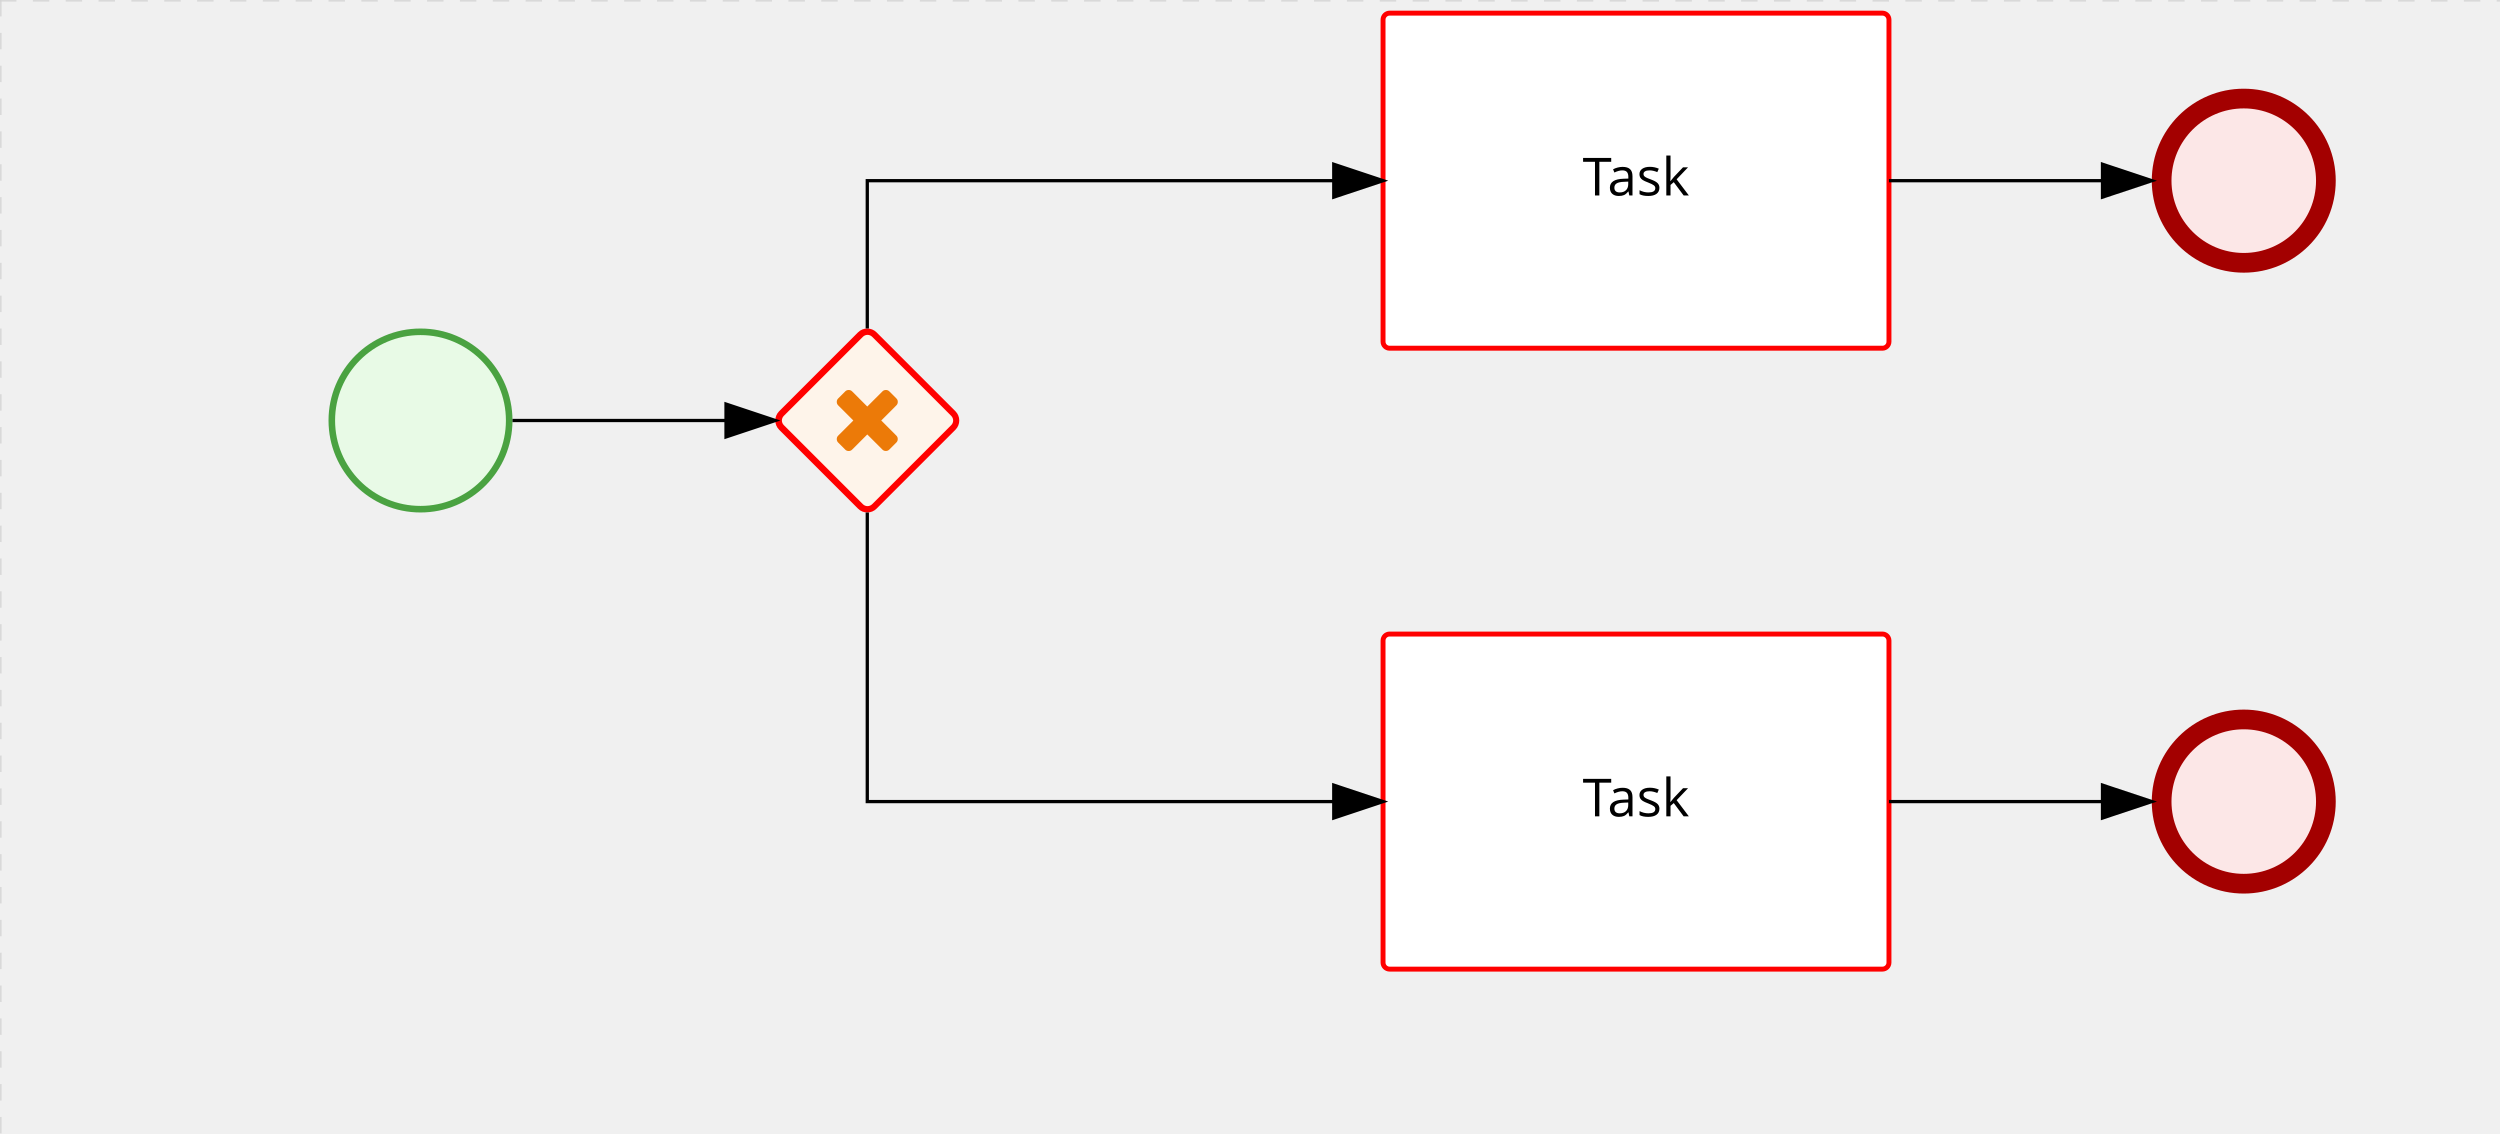
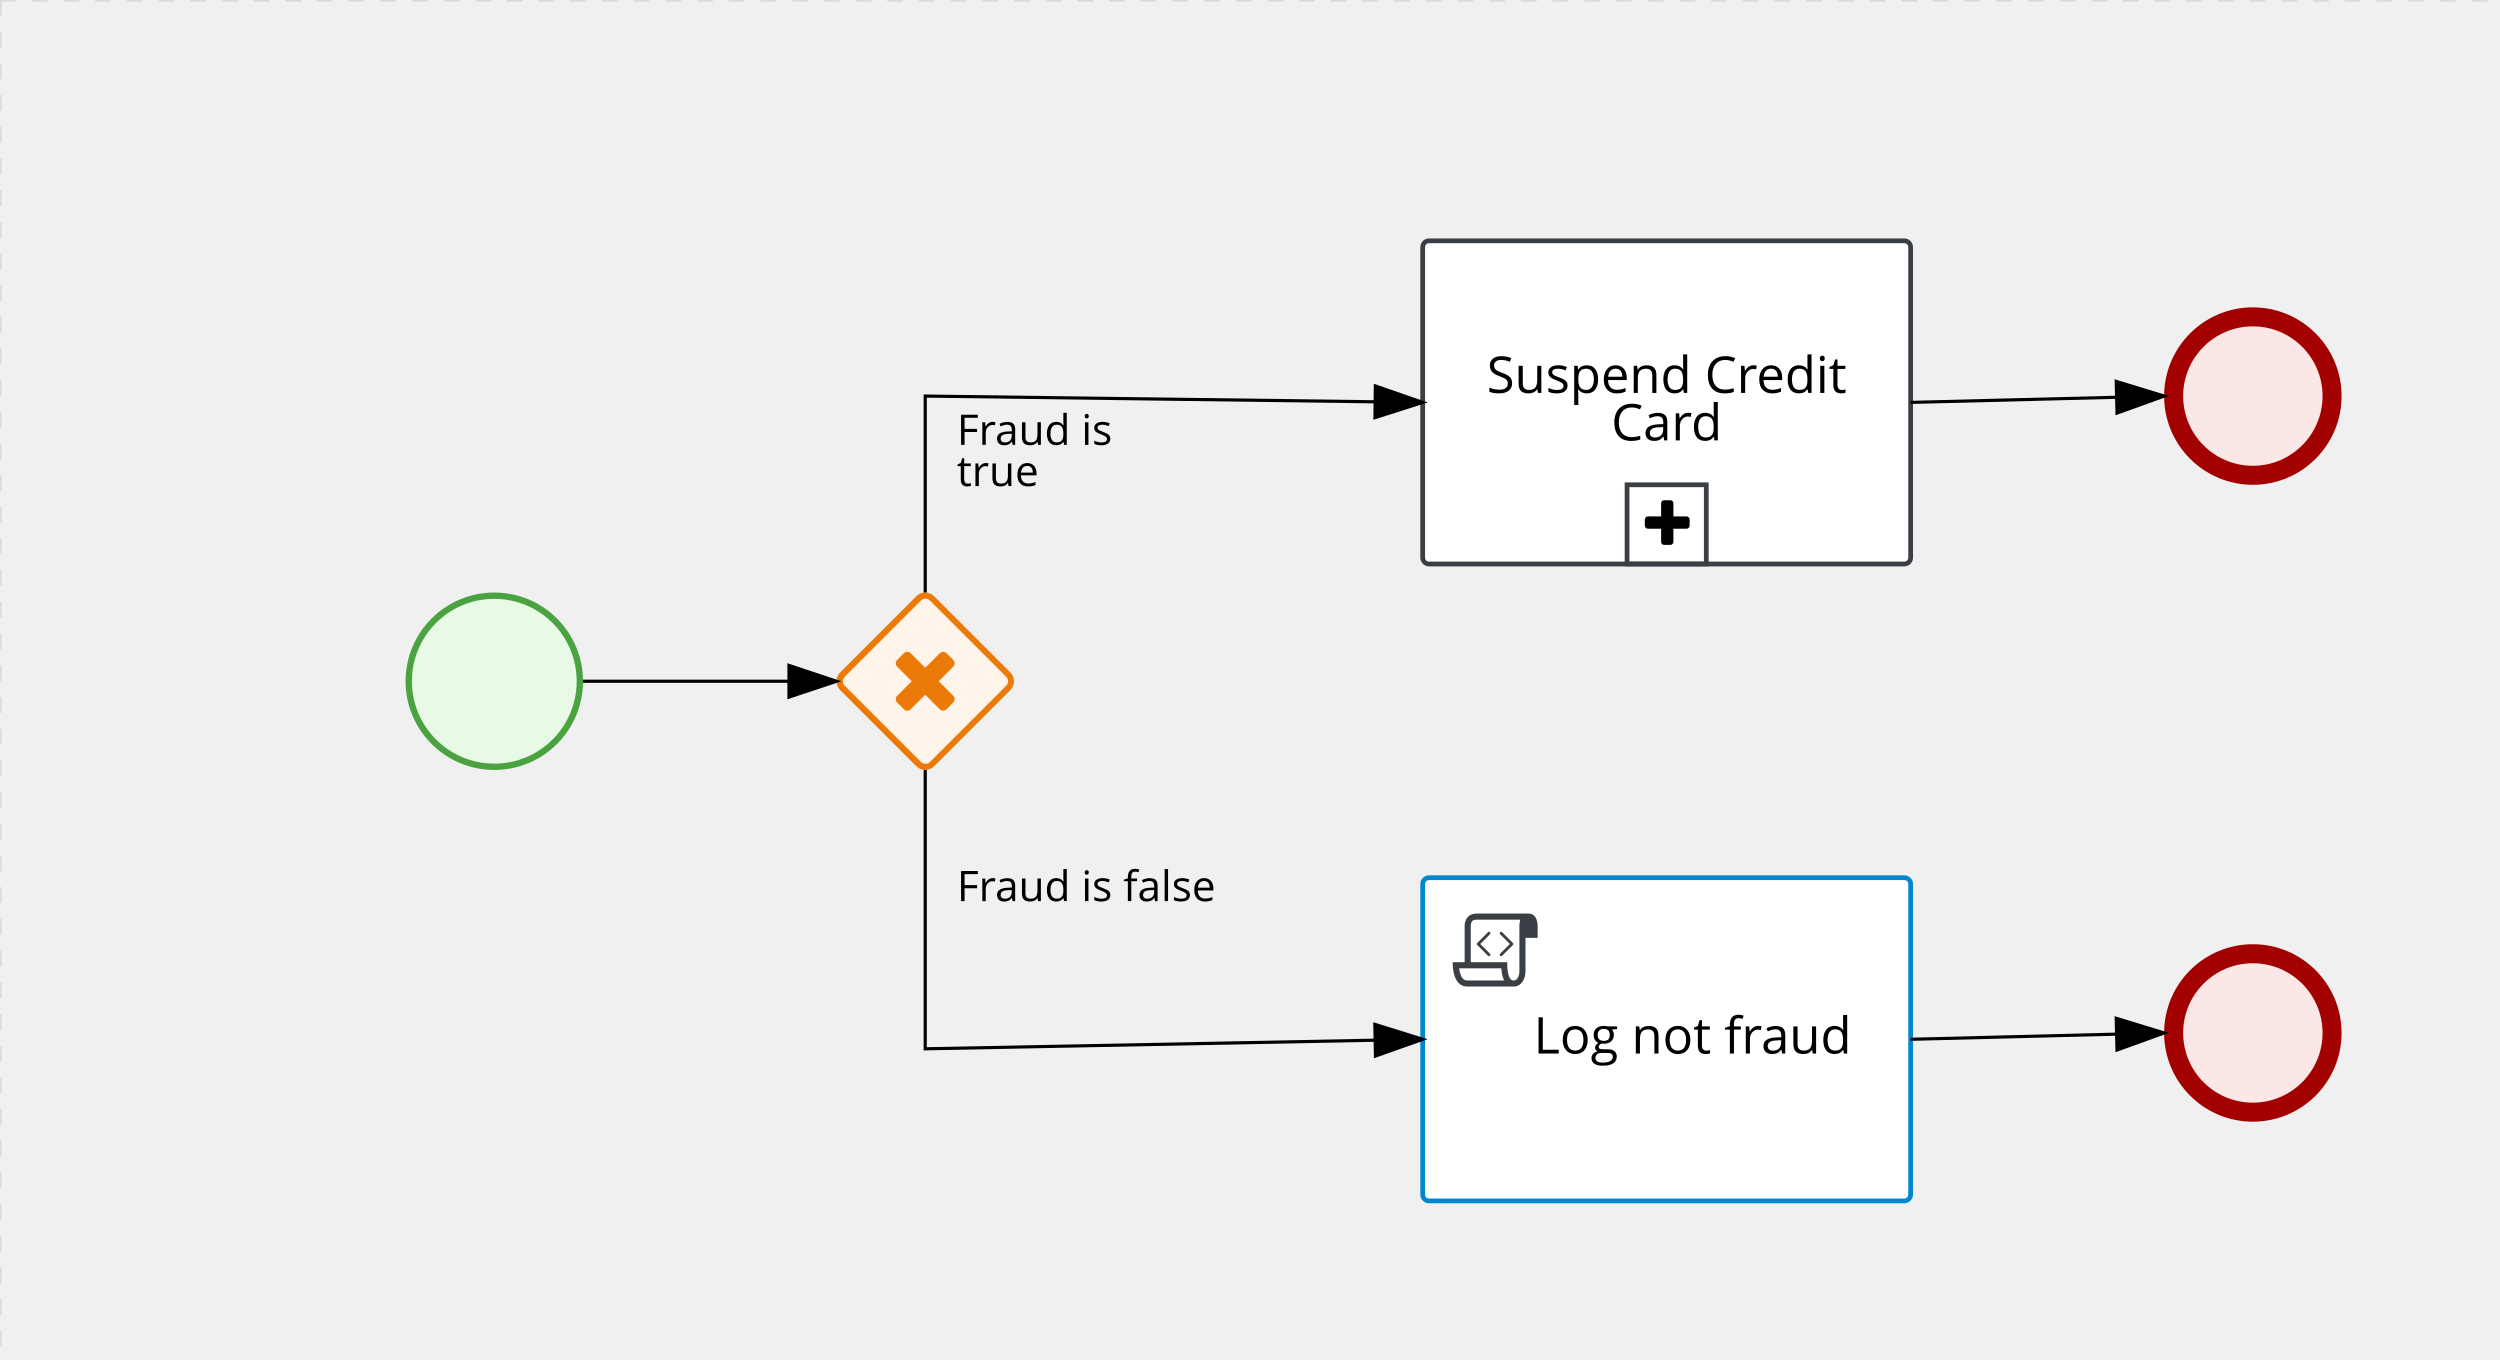
- <svg xmlns="http://www.w3.org/2000/svg" version="1.1" width="761" height="345" viewBox="0 0 761 345">
+ <svg xmlns="http://www.w3.org/2000/svg" version="1.1" width="789" height="429" viewBox="0 0 789 429">
  <defs />
  <g transform="matrix(1,0,0,1,0,0)">
    <g>
      <g>
        <g>
          <path fill="none" stroke="#d3d3d3" paint-order="fill stroke markers" d=" M 0 0 L 1200 0" stroke-miterlimit="10" stroke-opacity="0.8" stroke-dasharray="5" />
        </g>
        <g>
          <path fill="none" stroke="#d3d3d3" paint-order="fill stroke markers" d=" M 0 0 L 0 800" stroke-miterlimit="10" stroke-opacity="0.8" stroke-dasharray="5" />
        </g>
      </g>
-       <g id="_4F99DA12-1619-426D-8382-48015702937B" bpmn2nodeid="_4F99DA12-1619-426D-8382-48015702937B" transform="matrix(1,0,0,1,100,100)">
+       <g id="_4F99DA12-1619-426D-8382-48015702937B" bpmn2nodeid="_4F99DA12-1619-426D-8382-48015702937B" transform="matrix(1,0,0,1,128,187)">
        <g>
          <path fill="none" stroke="none" />
        </g>
        <g transform="matrix(0.125,0,0,0.125,0,0)">
          <g transform="matrix(1,0,0,1,0,0)">
            <path fill="#e8fae6" stroke="none" id="_4F99DA12-1619-426D-8382-48015702937B?shapeType=BACKGROUND" paint-order="stroke fill markers" d=" M 0 0 M 444 224 C 444 263.9 434.2 300.8 414.4 334.5 C 394.7 368.2 368 394.9 334.4 414.5 C 300.8 434.1 263.9 444 224 444 C 184.1 444 147.2 434.2 113.5 414.4 C 79.8 394.7 53.1 368 33.5 334.4 C 13.9 300.8 4 263.9 4 224 C 4 184.1 13.8 147.2 33.6 113.5 C 53.4 79.8 80.1 53.1 113.6 33.5 C 147.1 13.9 184.1 4 224 4 C 263.9 4 300.8 13.8 334.5 33.6 C 368.2 53.4 394.9 80.1 414.5 113.6 C 434.1 147.1 444 184.1 444 224 Z" />
          </g>
          <g>
            <g transform="matrix(1,0,0,1,0,0)">
              <g transform="matrix(1,0,0,1,0,0)">
                <path fill="rgb(74,162,65)" stroke="none" id="_4F99DA12-1619-426D-8382-48015702937B?shapeType=BORDER&amp;renderType=FILL" paint-order="stroke fill markers" d=" M 0 0 M 224 0 C 100.3 0 0 100.3 0 224 C 0 347.7 100.3 448 224 448 C 347.7 448 448 347.7 448 224 C 448 100.3 347.7 0 224 0 Z M 0 0 M 224 432 C 109.1 432 16 338.9 16 224 C 16 109.1 109.1 16 224 16 C 338.9 16 432 109.1 432 224 C 432 338.9 338.9 432 224 432 Z" />
              </g>
            </g>
          </g>
        </g>
        <g transform="matrix(1,0,0,1,28,61)" />
      </g>
-       <g transform="matrix(1,0,0,1,100,100)" />
-       <g id="_1077740B-4E0D-4406-A2C9-04C4BAB58821" bpmn2nodeid="_1077740B-4E0D-4406-A2C9-04C4BAB58821" transform="matrix(1,0,0,1,236,100)">
+       <g id="_1077740B-4E0D-4406-A2C9-04C4BAB58821" bpmn2nodeid="_1077740B-4E0D-4406-A2C9-04C4BAB58821" transform="matrix(1,0,0,1,264,187)">
        <g>
          <path fill="none" stroke="none" />
        </g>
        <g transform="matrix(0.125,0,0,0.125,0,0)">
          <g transform="matrix(1,0,0,1,0,0)">
            <path fill="#fef4ea" stroke="none" id="_1077740B-4E0D-4406-A2C9-04C4BAB58821?shapeType=BACKGROUND" paint-order="stroke fill markers" d=" M 0 0 M 224.4 4.3 C 216.4 4.3 208.4 7.3 202.3 13.4 L 13.5 202.2 C 1.3 214.4 1.3 234.2 13.5 246.4 L 202.2 435.1 C 208.3 441.2 216.4 444.2 224.3 444.2 C 232.2 444.2 240.3 441.2 246.4 435.1 L 435.1 246.4 C 447.3 234.2 447.3 214.4 435.1 202.2 L 246.5 13.4 C 240.4 7.3 232.4 4.3 224.4 4.3 L 224.4 4.3 Z" />
          </g>
          <g>
            <g transform="matrix(1,0,0,1,0,0)">
              <g transform="matrix(1,0,0,1,0,0)">
-                 <path fill="rgb(255,0,0)" stroke="none" id="_1077740B-4E0D-4406-A2C9-04C4BAB58821?shapeType=BORDER&amp;renderType=FILL" paint-order="stroke fill markers" d=" M 0 0 M 20.8 212.7 L 213.3 20.2 C 219.6 13.9 229.7 13.9 235.9 20.2 L 428.4 212.7 C 434.7 219 434.7 229.1 428.4 235.3 L 235.9 427.8 C 229.6 434.1 219.5 434.1 213.3 427.8 L 20.8 235.3 C 14.5 229.1 14.5 218.9 20.8 212.7 L 20.8 212.7 Z M 0 0 M 0 224 C 0 232.1 3.1 240.3 9.3 246.5 L 201.5 438.7 C 213.9 451.1 234.1 451.1 246.5 438.7 L 438.7 246.5 C 444.9 240.3 448 232.1 448 224 C 448 215.9 444.9 207.7 438.7 201.5 L 246.5 9.3 C 234.1 -3.1 213.9 -3.1 201.5 9.3 L 9.3 201.5 C 3.1 207.7 0 215.9 0 224 L 0 224 Z" />
+                 <path fill="rgb(236,122,8)" stroke="none" id="_1077740B-4E0D-4406-A2C9-04C4BAB58821?shapeType=BORDER&amp;renderType=FILL" paint-order="stroke fill markers" d=" M 0 0 M 20.8 212.7 L 213.3 20.2 C 219.6 13.9 229.7 13.9 235.9 20.2 L 428.4 212.7 C 434.7 219 434.7 229.1 428.4 235.3 L 235.9 427.8 C 229.6 434.1 219.5 434.1 213.3 427.8 L 20.8 235.3 C 14.5 229.1 14.5 218.9 20.8 212.7 L 20.8 212.7 Z M 0 0 M 0 224 C 0 232.1 3.1 240.3 9.3 246.5 L 201.5 438.7 C 213.9 451.1 234.1 451.1 246.5 438.7 L 438.7 246.5 C 444.9 240.3 448 232.1 448 224 C 448 215.9 444.9 207.7 438.7 201.5 L 246.5 9.3 C 234.1 -3.1 213.9 -3.1 201.5 9.3 L 9.3 201.5 C 3.1 207.7 0 215.9 0 224 L 0 224 Z" />
              </g>
            </g>
          </g>
          <g>
            <g transform="matrix(1,0,0,1,0,0)">
              <g transform="matrix(1,0,0,1,0,0)">
                <path fill="#ec7a08" stroke="none" id="_1077740B-4E0D-4406-A2C9-04C4BAB58821undefined" paint-order="stroke fill markers" d=" M 0 0 M 298.2 269.2 C 298.2 272.6 297.1 275.3 294.7 277.7 L 277.7 294.7 C 275.3 297.1 272.6 298.2 269.2 298.2 C 265.8 298.2 263.1 297.1 260.7 294.7 L 224 258 L 187.2 294.8 C 184.8 297.2 182.1 298.3 178.7 298.3 C 175.3 298.3 172.6 297.2 170.2 294.8 L 153.2 277.8 C 150.8 275.4 149.7 272.7 149.7 269.3 C 149.7 265.9 150.8 263.2 153.2 260.8 L 190 224 L 153.2 187.2 C 150.8 184.8 149.7 182 149.7 178.7 C 149.7 175.3 150.8 172.5 153.2 170.2 L 170.2 153.2 C 172.6 150.8 175.3 149.7 178.7 149.7 C 182.1 149.7 184.8 150.8 187.2 153.2 L 224 190 L 260.8 153.2 C 263.2 150.8 265.9 149.7 269.3 149.7 C 272.7 149.7 275.4 150.8 277.8 153.2 L 294.8 170.2 C 297.2 172.5 298.3 175.3 298.3 178.7 C 298.3 182 297.2 184.8 294.8 187.2 L 258 224 L 294.8 260.8 C 297.1 263.1 298.2 265.9 298.2 269.2 Z" />
              </g>
            </g>
          </g>
        </g>
        <g transform="matrix(1,0,0,1,28,61)" />
      </g>
-       <g id="_A1E81281-E0B4-4554-BACA-54C79C36D4FF" bpmn2nodeid="_A1E81281-E0B4-4554-BACA-54C79C36D4FF">
-         <g>
-           <path fill="none" stroke="#000000" paint-order="fill stroke markers" d=" M 156 128 L 221 128" stroke-miterlimit="10" stroke-dasharray="" />
-         </g>
-         <g transform="matrix(1,0,0,1,156,128)" />
-         <g transform="matrix(6.123233995736766e-17,1,-1,6.123233995736766e-17,236,123)">
-           <path fill="#000000" stroke="#000000" paint-order="fill stroke markers" d=" M 10 15 L 0 15 L 5 0 Z" stroke-miterlimit="10" stroke-dasharray="" />
-         </g>
-         <g transform="matrix(1,0,0,1,156,118)" />
-       </g>
-       <g transform="matrix(1,0,0,1,236,100)" />
-       <g id="_D0DCF77B-AF78-492F-AB23-59F1D58F7664" bpmn2nodeid="_D0DCF77B-AF78-492F-AB23-59F1D58F7664" transform="matrix(1,0,0,1,421,4)">
+       <g id="_A1E81281-E0B4-4554-BACA-54C79C36D4FF" bpmn2nodeid="_A1E81281-E0B4-4554-BACA-54C79C36D4FF" transform="matrix(1,0,0,1,0,0)">
+         <g>
+           <path fill="none" stroke="rgb(0,0,0)" paint-order="fill stroke markers" d=" M 184 215 L 249 215" stroke-miterlimit="10" stroke-dasharray="" />
+         </g>
+         <g transform="matrix(1,0,0,1,184,215)" />
+         <g transform="matrix(6.123233995736766e-17,1,-1,6.123233995736766e-17,264,210)">
+           <path fill="rgb(0,0,0)" stroke="rgb(0,0,0)" paint-order="fill stroke markers" d=" M 10 15 L 0 15 L 5 0 Z" stroke-miterlimit="10" stroke-dasharray="" />
+         </g>
+         <g transform="matrix(1,0,0,1,184,205)" />
+       </g>
+       <g transform="matrix(1,0,0,1,128,187)" />
+       <g transform="matrix(1,0,0,1,264,187)" />
+       <g id="_9F08F574-B6C8-4F80-8441-66A49C8A79EE" bpmn2nodeid="_9F08F574-B6C8-4F80-8441-66A49C8A79EE" transform="matrix(1,0,0,1,683,298)">
+         <g>
+           <path fill="none" stroke="none" />
+         </g>
+         <g transform="matrix(0.125,0,0,0.125,0,0)">
+           <g transform="matrix(1,0,0,1,0,0)">
+             <path fill="#fce7e7" stroke="none" id="_9F08F574-B6C8-4F80-8441-66A49C8A79EE?shapeType=BACKGROUND" paint-order="stroke fill markers" d=" M 0 0 M 444 224 C 444 263.9 434.2 300.8 414.4 334.5 C 394.7 368.2 368 394.9 334.4 414.5 C 300.8 434.1 263.9 444 224 444 C 184.1 444 147.2 434.2 113.5 414.4 C 79.8 394.7 53.1 368 33.5 334.4 C 13.9 300.8 4 263.9 4 224 C 4 184.1 13.8 147.2 33.6 113.5 C 53.4 79.8 80.1 53.1 113.6 33.5 C 147.1 13.9 184.1 4 224 4 C 263.9 4 300.8 13.8 334.5 33.6 C 368.2 53.4 394.9 80.1 414.5 113.6 C 434.1 147.1 444 184.1 444 224 Z" />
+           </g>
+           <g>
+             <g transform="matrix(1,0,0,1,0,0)">
+               <g transform="matrix(1,0,0,1,0,0)">
+                 <path fill="rgb(163,0,0)" stroke="none" id="_9F08F574-B6C8-4F80-8441-66A49C8A79EE?shapeType=BORDER&amp;renderType=FILL" paint-order="stroke fill markers" d=" M 0 0 M 224 0 C 100.3 0 0 100.3 0 224 C 0 347.7 100.3 448 224 448 C 347.7 448 448 347.7 448 224 C 448 100.3 347.7 0 224 0 Z M 0 0 M 224 400 C 126.8 400 48 321.2 48 224 C 48 126.8 126.8 48 224 48 C 321.2 48 400 126.8 400 224 C 400 321.2 321.2 400 224 400 Z" />
+               </g>
+             </g>
+           </g>
+         </g>
+         <g transform="matrix(1,0,0,1,28,61)" />
+       </g>
+       <g transform="matrix(1,0,0,1,683,298)" />
+       <g id="_D0DCF77B-AF78-492F-AB23-59F1D58F7664" bpmn2nodeid="_D0DCF77B-AF78-492F-AB23-59F1D58F7664" transform="matrix(1,0,0,1,449,76)">
        <g>
          <path fill="none" stroke="none" />
        </g>
        <g transform="matrix(1,0,0,1,0,0)">
          <path fill="#ffffff" stroke="none" id="_D0DCF77B-AF78-492F-AB23-59F1D58F7664?shapeType=BACKGROUND" paint-order="stroke fill markers" d=" M 2 0 L 152 0 L 152 0 A 2 2 0 0 1 154 2 L 154 100 L 154 100 A 2 2 0 0 1 152 102 L 2 102 L 2 102 A 2 2 0 0 1 0 100 L 0 2 L 0 2 A 2 2 0 0 1 2 0 Z" />
        </g>
        <g transform="matrix(1,0,0,1,0,0)">
-           <path fill="none" stroke="rgb(255,0,0)" id="_D0DCF77B-AF78-492F-AB23-59F1D58F7664?shapeType=BORDER&amp;renderType=STROKE" paint-order="fill stroke markers" d=" M 2 0 L 152 0 L 152 0 A 2 2 0 0 1 154 2 L 154 100 L 154 100 A 2 2 0 0 1 152 102 L 2 102 L 2 102 A 2 2 0 0 1 0 100 L 0 2 L 0 2 A 2 2 0 0 1 2 0 Z" stroke-miterlimit="10" stroke-width="1.5" stroke-dasharray="" />
-         </g>
-         <g transform="matrix(1,0,0,1,60.75,43.5)">
-           <text fill="#000000" stroke="none" font-family="Open Sans" font-size="12pt" font-style="normal" font-weight="normal" text-decoration="normal" x="16.25" y="12" text-anchor="middle" dominant-baseline="alphabetic">Task</text>
-         </g>
-       </g>
-       <g id="_A45AB9AC-4B62-426A-AF5B-7A59383825D7" bpmn2nodeid="_A45AB9AC-4B62-426A-AF5B-7A59383825D7">
-         <g>
-           <path fill="none" stroke="rgb(0,0,0)" paint-order="fill stroke markers" d=" M 264 100 L 264 55 L 406 55" stroke-miterlimit="10" stroke-dasharray="" />
-         </g>
-         <g transform="matrix(1,0,0,1,264,100)" />
-         <g transform="matrix(6.123233995736766e-17,1,-1,6.123233995736766e-17,421,50)">
-           <path fill="rgb(0,0,0)" stroke="rgb(0,0,0)" paint-order="fill stroke markers" d=" M 10 15 L 0 15 L 5 0 Z" stroke-miterlimit="10" stroke-dasharray="" />
-         </g>
-         <g transform="matrix(1,0,0,1,274,77.5)" />
-       </g>
-       <g transform="matrix(1,0,0,1,421,4)" />
-       <g id="_C8B6AF94-6897-4CDC-B306-4E88195FF6D6" bpmn2nodeid="_C8B6AF94-6897-4CDC-B306-4E88195FF6D6" transform="matrix(1,0,0,1,421,193)">
+           <path fill="none" stroke="rgb(57,63,68)" id="_D0DCF77B-AF78-492F-AB23-59F1D58F7664?shapeType=BORDER&amp;renderType=STROKE" paint-order="fill stroke markers" d=" M 2 0 L 152 0 L 152 0 A 2 2 0 0 1 154 2 L 154 100 L 154 100 A 2 2 0 0 1 152 102 L 2 102 L 2 102 A 2 2 0 0 1 0 100 L 0 2 L 0 2 A 2 2 0 0 1 2 0 Z" stroke-miterlimit="10" stroke-width="1.5" stroke-dasharray="" />
+         </g>
+         <g transform="matrix(1,0,0,1,1.5,11)">
+           <g transform="matrix(1,0,0,1,0,0)">
+             <g transform="matrix(1,0,0,1,63,66)">
+               <path fill="none" stroke="#393f44" id="_D0DCF77B-AF78-492F-AB23-59F1D58F7664undefined" paint-order="fill stroke markers" d=" M 0 0 L 25 0 L 25 25 L 0 25 L 0 0 Z Z" stroke-miterlimit="10" stroke-width="1.5" stroke-dasharray="" />
+             </g>
+             <g transform="matrix(0.04,0,0,0.04,68.64,69.6)">
+               <path fill="#000000" stroke="#000000" id="_D0DCF77B-AF78-492F-AB23-59F1D58F7664undefined" paint-order="fill stroke markers" d=" M 0 0 M 352 184 L 352 232 C 352 238.7 349.7 244.3 345 249 C 340.3 253.7 334.7 256 328 256 L 224 256 L 224 360 C 224 366.7 221.7 372.3 217 377 C 212.3 381.7 206.7 384 200 384 L 152 384 C 145.3 384 139.7 381.7 135 377 C 130.3 372.3 128 366.7 128 360 L 128 256 L 24 256 C 17.3 256 11.7 253.7 7 249 C 2.3 244.3 0 238.7 0 232 L 0 184 C 0 177.3 2.3 171.7 7 167 C 11.7 162.3 17.3 160 24 160 L 128 160 L 128 56 C 128 49.3 130.3 43.7 135 39 C 139.7 34.3 145.3 32 152 32 L 200 32 C 206.7 32 212.3 34.3 217 39 C 221.7 43.7 224 49.3 224 56 L 224 160 L 328 160 C 334.7 160 340.3 162.3 345 167 C 349.7 171.7 352 177.3 352 184 Z" stroke-miterlimit="10" stroke-dasharray="" />
+             </g>
+           </g>
+         </g>
+         <g transform="matrix(1,0,0,1,13.32,11)">
+           <g transform="matrix(1,0,0,1,0,0)">
+             <g transform="matrix(1,0,0,1,63,66)">
+               <path fill="none" stroke="none" />
+             </g>
+             <g transform="matrix(0.04,0,0,0.04,68.64,69.6)">
+               <path fill="none" stroke="none" />
+             </g>
+             <g transform="matrix(0.04,0,0,0.04,40.32,71.04)">
+               <path fill="none" stroke="none" />
+             </g>
+             <g transform="matrix(0.04,0,0,0.04,39.36,72)">
+               <path fill="none" stroke="none" />
+             </g>
+           </g>
+         </g>
+         <g transform="matrix(1,0,0,1,18.13281,36)">
+           <text fill="#000000" stroke="none" font-family="Open Sans" font-size="12pt" font-style="normal" font-weight="normal" text-decoration="normal" x="58.867" y="12" text-anchor="middle" dominant-baseline="alphabetic">Suspend Credit </text>
+           <text fill="#000000" stroke="none" font-family="Open Sans" font-size="12pt" font-style="normal" font-weight="normal" text-decoration="normal" x="58.867" y="27" text-anchor="middle" dominant-baseline="alphabetic">          Card          </text>
+         </g>
+       </g>
+       <g id="_A45AB9AC-4B62-426A-AF5B-7A59383825D7" bpmn2nodeid="_A45AB9AC-4B62-426A-AF5B-7A59383825D7" transform="matrix(1,0,0,1,0,0)">
+         <g>
+           <path fill="none" stroke="rgb(0,0,0)" paint-order="fill stroke markers" d=" M 292 187 L 292 125 L 434.001 126.809" stroke-miterlimit="10" stroke-dasharray="" />
+         </g>
+         <g transform="matrix(1,0,0,1,292,187)" />
+         <g transform="matrix(-0.01273782,0.9999189,-0.9999189,-0.01273782,449.0637,122.0004)">
+           <path fill="rgb(0,0,0)" stroke="rgb(0,0,0)" paint-order="fill stroke markers" d=" M 10 15 L 0 15 L 5 0 Z" stroke-miterlimit="10" stroke-dasharray="" />
+         </g>
+         <g transform="matrix(1,0,0,1,302,130)">
+           <text fill="#000000" stroke="none" font-family="Open Sans" font-size="10pt" font-style="normal" font-weight="normal" text-decoration="normal" x="0" y="10.4" text-anchor="start" dominant-baseline="alphabetic">Fraud is    </text>
+           <text fill="#000000" stroke="none" font-family="Open Sans" font-size="10pt" font-style="normal" font-weight="normal" text-decoration="normal" x="0" y="23.4" text-anchor="start" dominant-baseline="alphabetic">true          </text>
+         </g>
+       </g>
+       <g transform="matrix(1,0,0,1,449,76)" />
+       <g id="_73A5610E-ED33-4375-8E14-3E9651535E1B" bpmn2nodeid="_73A5610E-ED33-4375-8E14-3E9651535E1B" transform="matrix(1,0,0,1,683,97)">
+         <g>
+           <path fill="none" stroke="none" />
+         </g>
+         <g transform="matrix(0.125,0,0,0.125,0,0)">
+           <g transform="matrix(1,0,0,1,0,0)">
+             <path fill="#fce7e7" stroke="none" id="_73A5610E-ED33-4375-8E14-3E9651535E1B?shapeType=BACKGROUND" paint-order="stroke fill markers" d=" M 0 0 M 444 224 C 444 263.9 434.2 300.8 414.4 334.5 C 394.7 368.2 368 394.9 334.4 414.5 C 300.8 434.1 263.9 444 224 444 C 184.1 444 147.2 434.2 113.5 414.4 C 79.8 394.7 53.1 368 33.5 334.4 C 13.9 300.8 4 263.9 4 224 C 4 184.1 13.8 147.2 33.6 113.5 C 53.4 79.8 80.1 53.1 113.6 33.5 C 147.1 13.9 184.1 4 224 4 C 263.9 4 300.8 13.8 334.5 33.6 C 368.2 53.4 394.9 80.1 414.5 113.6 C 434.1 147.1 444 184.1 444 224 Z" />
+           </g>
+           <g>
+             <g transform="matrix(1,0,0,1,0,0)">
+               <g transform="matrix(1,0,0,1,0,0)">
+                 <path fill="rgb(163,0,0)" stroke="none" id="_73A5610E-ED33-4375-8E14-3E9651535E1B?shapeType=BORDER&amp;renderType=FILL" paint-order="stroke fill markers" d=" M 0 0 M 224 0 C 100.3 0 0 100.3 0 224 C 0 347.7 100.3 448 224 448 C 347.7 448 448 347.7 448 224 C 448 100.3 347.7 0 224 0 Z M 0 0 M 224 400 C 126.8 400 48 321.2 48 224 C 48 126.8 126.8 48 224 48 C 321.2 48 400 126.8 400 224 C 400 321.2 321.2 400 224 400 Z" />
+               </g>
+             </g>
+           </g>
+         </g>
+         <g transform="matrix(1,0,0,1,28,61)" />
+       </g>
+       <g id="_DB0FA24B-058A-4AA9-871A-DE42BF72F408" bpmn2nodeid="_DB0FA24B-058A-4AA9-871A-DE42BF72F408" transform="matrix(1,0,0,1,0,0)">
+         <g>
+           <path fill="none" stroke="rgb(0,0,0)" paint-order="fill stroke markers" d=" M 603 127 L 668.005 125.375" stroke-miterlimit="10" stroke-dasharray="" />
+         </g>
+         <g transform="matrix(1,0,0,1,603,127)" />
+         <g transform="matrix(0.02499219,0.9996876,-0.9996876,0.02499219,682.875,120.0016)">
+           <path fill="rgb(0,0,0)" stroke="rgb(0,0,0)" paint-order="fill stroke markers" d=" M 10 15 L 0 15 L 5 0 Z" stroke-miterlimit="10" stroke-dasharray="" />
+         </g>
+         <g transform="matrix(1,0,0,1,603.2499,116.0031)" />
+       </g>
+       <g transform="matrix(1,0,0,1,683,97)" />
+       <g id="_C8B6AF94-6897-4CDC-B306-4E88195FF6D6" bpmn2nodeid="_C8B6AF94-6897-4CDC-B306-4E88195FF6D6" transform="matrix(1,0,0,1,449,277)">
        <g>
          <path fill="none" stroke="none" />
        </g>
        <g transform="matrix(1,0,0,1,0,0)">
          <path fill="#ffffff" stroke="none" id="_C8B6AF94-6897-4CDC-B306-4E88195FF6D6?shapeType=BACKGROUND" paint-order="stroke fill markers" d=" M 2 0 L 152 0 L 152 0 A 2 2 0 0 1 154 2 L 154 100 L 154 100 A 2 2 0 0 1 152 102 L 2 102 L 2 102 A 2 2 0 0 1 0 100 L 0 2 L 0 2 A 2 2 0 0 1 2 0 Z" />
        </g>
        <g transform="matrix(1,0,0,1,0,0)">
-           <path fill="none" stroke="rgb(255,0,0)" id="_C8B6AF94-6897-4CDC-B306-4E88195FF6D6?shapeType=BORDER&amp;renderType=STROKE" paint-order="fill stroke markers" d=" M 2 0 L 152 0 L 152 0 A 2 2 0 0 1 154 2 L 154 100 L 154 100 A 2 2 0 0 1 152 102 L 2 102 L 2 102 A 2 2 0 0 1 0 100 L 0 2 L 0 2 A 2 2 0 0 1 2 0 Z" stroke-miterlimit="10" stroke-width="1.5" stroke-dasharray="" />
-         </g>
-         <g transform="matrix(1,0,0,1,60.75,43.5)">
-           <text fill="#000000" stroke="none" font-family="Open Sans" font-size="12pt" font-style="normal" font-weight="normal" text-decoration="normal" x="16.25" y="12" text-anchor="middle" dominant-baseline="alphabetic">Task</text>
-         </g>
-       </g>
-       <g id="_2E2A8E3A-5B7D-4284-A970-8283E56E5C20" bpmn2nodeid="_2E2A8E3A-5B7D-4284-A970-8283E56E5C20">
-         <g>
-           <path fill="none" stroke="rgb(0,0,0)" paint-order="fill stroke markers" d=" M 264 156 L 264 244 L 406 244" stroke-miterlimit="10" stroke-dasharray="" />
-         </g>
-         <g transform="matrix(1,0,0,1,264,156)" />
-         <g transform="matrix(6.123233995736766e-17,1,-1,6.123233995736766e-17,421,239)">
-           <path fill="rgb(0,0,0)" stroke="rgb(0,0,0)" paint-order="fill stroke markers" d=" M 10 15 L 0 15 L 5 0 Z" stroke-miterlimit="10" stroke-dasharray="" />
-         </g>
-         <g transform="matrix(1,0,0,1,274,200)" />
-       </g>
-       <g transform="matrix(1,0,0,1,421,193)" />
-       <g id="_9F08F574-B6C8-4F80-8441-66A49C8A79EE" bpmn2nodeid="_9F08F574-B6C8-4F80-8441-66A49C8A79EE" transform="matrix(1,0,0,1,655,216)">
-         <g>
-           <path fill="none" stroke="none" />
-         </g>
-         <g transform="matrix(0.125,0,0,0.125,0,0)">
-           <g transform="matrix(1,0,0,1,0,0)">
-             <path fill="#fce7e7" stroke="none" id="_9F08F574-B6C8-4F80-8441-66A49C8A79EE?shapeType=BACKGROUND" paint-order="stroke fill markers" d=" M 0 0 M 444 224 C 444 263.9 434.2 300.8 414.4 334.5 C 394.7 368.2 368 394.9 334.4 414.5 C 300.8 434.1 263.9 444 224 444 C 184.1 444 147.2 434.2 113.5 414.4 C 79.8 394.7 53.1 368 33.5 334.4 C 13.9 300.8 4 263.9 4 224 C 4 184.1 13.8 147.2 33.6 113.5 C 53.4 79.8 80.1 53.1 113.6 33.5 C 147.1 13.9 184.1 4 224 4 C 263.9 4 300.8 13.8 334.5 33.6 C 368.2 53.4 394.9 80.1 414.5 113.6 C 434.1 147.1 444 184.1 444 224 Z" />
-           </g>
-           <g>
-             <g transform="matrix(1,0,0,1,0,0)">
-               <g transform="matrix(1,0,0,1,0,0)">
-                 <path fill="rgb(163,0,0)" stroke="none" id="_9F08F574-B6C8-4F80-8441-66A49C8A79EE?shapeType=BORDER&amp;renderType=FILL" paint-order="stroke fill markers" d=" M 0 0 M 224 0 C 100.3 0 0 100.3 0 224 C 0 347.7 100.3 448 224 448 C 347.7 448 448 347.7 448 224 C 448 100.3 347.7 0 224 0 Z M 0 0 M 224 400 C 126.8 400 48 321.2 48 224 C 48 126.8 126.8 48 224 48 C 321.2 48 400 126.8 400 224 C 400 321.2 321.2 400 224 400 Z" />
-               </g>
-             </g>
-           </g>
-         </g>
-         <g transform="matrix(1,0,0,1,28,61)" />
-       </g>
-       <g id="_F97E833B-46EC-4CF2-998B-BB37A48EB4E2" bpmn2nodeid="_F97E833B-46EC-4CF2-998B-BB37A48EB4E2">
-         <g>
-           <path fill="none" stroke="#000000" paint-order="fill stroke markers" d=" M 575 244 L 640 244" stroke-miterlimit="10" stroke-dasharray="" />
-         </g>
-         <g transform="matrix(1,0,0,1,575,244)" />
-         <g transform="matrix(6.123233995736766e-17,1,-1,6.123233995736766e-17,655,239)">
-           <path fill="#000000" stroke="#000000" paint-order="fill stroke markers" d=" M 10 15 L 0 15 L 5 0 Z" stroke-miterlimit="10" stroke-dasharray="" />
-         </g>
-         <g transform="matrix(1,0,0,1,575,234)" />
-       </g>
-       <g transform="matrix(1,0,0,1,655,216)" />
-       <g id="_73A5610E-ED33-4375-8E14-3E9651535E1B" bpmn2nodeid="_73A5610E-ED33-4375-8E14-3E9651535E1B" transform="matrix(1,0,0,1,655,27)">
-         <g>
-           <path fill="none" stroke="none" />
-         </g>
-         <g transform="matrix(0.125,0,0,0.125,0,0)">
-           <g transform="matrix(1,0,0,1,0,0)">
-             <path fill="#fce7e7" stroke="none" id="_73A5610E-ED33-4375-8E14-3E9651535E1B?shapeType=BACKGROUND" paint-order="stroke fill markers" d=" M 0 0 M 444 224 C 444 263.9 434.2 300.8 414.4 334.5 C 394.7 368.2 368 394.9 334.4 414.5 C 300.8 434.1 263.9 444 224 444 C 184.1 444 147.2 434.2 113.5 414.4 C 79.8 394.7 53.1 368 33.5 334.4 C 13.9 300.8 4 263.9 4 224 C 4 184.1 13.8 147.2 33.6 113.5 C 53.4 79.8 80.1 53.1 113.6 33.5 C 147.1 13.9 184.1 4 224 4 C 263.9 4 300.8 13.8 334.5 33.6 C 368.2 53.4 394.9 80.1 414.5 113.6 C 434.1 147.1 444 184.1 444 224 Z" />
-           </g>
-           <g>
-             <g transform="matrix(1,0,0,1,0,0)">
-               <g transform="matrix(1,0,0,1,0,0)">
-                 <path fill="rgb(163,0,0)" stroke="none" id="_73A5610E-ED33-4375-8E14-3E9651535E1B?shapeType=BORDER&amp;renderType=FILL" paint-order="stroke fill markers" d=" M 0 0 M 224 0 C 100.3 0 0 100.3 0 224 C 0 347.7 100.3 448 224 448 C 347.7 448 448 347.7 448 224 C 448 100.3 347.7 0 224 0 Z M 0 0 M 224 400 C 126.8 400 48 321.2 48 224 C 48 126.8 126.8 48 224 48 C 321.2 48 400 126.8 400 224 C 400 321.2 321.2 400 224 400 Z" />
-               </g>
-             </g>
-           </g>
-         </g>
-         <g transform="matrix(1,0,0,1,28,61)" />
-       </g>
-       <g id="_DB0FA24B-058A-4AA9-871A-DE42BF72F408" bpmn2nodeid="_DB0FA24B-058A-4AA9-871A-DE42BF72F408">
-         <g>
-           <path fill="none" stroke="#000000" paint-order="fill stroke markers" d=" M 575 55 L 640 55" stroke-miterlimit="10" stroke-dasharray="" />
-         </g>
-         <g transform="matrix(1,0,0,1,575,55)" />
-         <g transform="matrix(6.123233995736766e-17,1,-1,6.123233995736766e-17,655,50)">
-           <path fill="#000000" stroke="#000000" paint-order="fill stroke markers" d=" M 10 15 L 0 15 L 5 0 Z" stroke-miterlimit="10" stroke-dasharray="" />
-         </g>
-         <g transform="matrix(1,0,0,1,575,45)" />
-       </g>
-       <g transform="matrix(1,0,0,1,655,27)" />
+           <path fill="none" stroke="rgb(0,136,206)" id="_C8B6AF94-6897-4CDC-B306-4E88195FF6D6?shapeType=BORDER&amp;renderType=STROKE" paint-order="fill stroke markers" d=" M 2 0 L 152 0 L 152 0 A 2 2 0 0 1 154 2 L 154 100 L 154 100 A 2 2 0 0 1 152 102 L 2 102 L 2 102 A 2 2 0 0 1 0 100 L 0 2 L 0 2 A 2 2 0 0 1 2 0 Z" stroke-miterlimit="10" stroke-width="1.5" stroke-dasharray="" />
+         </g>
+         <g>
+           <g transform="matrix(0.06,0,0,0.06,9.4,9.4)">
+             <g transform="matrix(1,0,0,1,0,0)">
+               <path fill="#393f44" stroke="none" id="_C8B6AF94-6897-4CDC-B306-4E88195FF6D6undefined" paint-order="stroke fill markers" d=" M 0 0 M 197.3 130.2 C 194.4 127.3 189.6 127.3 186.7 130.2 L 130.2 186.7 C 127.3 189.6 127.3 194.4 130.2 197.3 L 186.7 253.8 C 188.1 255.3 190.1 256 192 256 C 193.9 256 195.9 255.3 197.3 253.7 C 200.2 250.8 200.2 246 197.3 243.1 L 146.2 192 L 197.3 140.8 C 200.2 137.9 200.2 133.1 197.3 130.2 Z" />
+             </g>
+             <g transform="matrix(1,0,0,1,0,0)">
+               <path fill="#393f44" stroke="none" id="_C8B6AF94-6897-4CDC-B306-4E88195FF6D6undefined" paint-order="stroke fill markers" d=" M 0 0 M 261.3 130.2 C 258.4 127.3 253.6 127.3 250.7 130.2 C 247.8 133.1 247.8 137.9 250.7 140.8 L 301.8 191.9 L 250.7 243 C 247.8 245.9 247.8 250.7 250.7 253.6 C 252.1 255.3 254.1 256 256 256 C 257.9 256 259.9 255.3 261.3 253.8 L 317.8 197.3 C 320.7 194.4 320.7 189.6 317.8 186.7 L 261.3 130.2 Z" />
+             </g>
+             <g transform="matrix(1,0,0,1,0,0)">
+               <path fill="#393f44" stroke="none" id="_C8B6AF94-6897-4CDC-B306-4E88195FF6D6undefined" paint-order="stroke fill markers" d=" M 0 0 M 400 32 C 400 32 152.8 32 128 32 C 62 32 64 96 64 96 L 64 288 L 1 288 C 1 288 -4 416 78 416 L 320 416 C 368 416 384 368 384 336 C 384 314.2 384 224.4 384 160 L 448 160 L 448 96 C 448 96 449 32 400 32 Z M 0 0 M 78 383.9 C 68.5 383.9 61.6 381.1 55.5 374.9 C 43.4 362.4 37.5 339.6 34.9 320 L 256.9 320 C 257.1 322.7 257.3 325.4 257.6 328.2 C 260 351.6 264.7 370.1 271.9 383.9 L 78 383.9 L 78 383.9 Z M 0 0 M 352 336 C 352 345.9 349.6 360.3 342.9 371 C 337.2 380.1 330.4 384 320 384 C 285 384 288 288 288 288 L 96 288 L 96 96 L 96 95.9 L 96 95.1 C 96 90.6 97.6 78.3 104.7 71.2 C 106.5 69.4 111.9 64 128 64 L 356.5 64 C 354.4 72.8 352.8 81.8 352.2 89.9 C 352.2 90.5 352.1 91.1 352.1 91.7 C 352.1 92 352.1 92.3 352.1 92.6 C 352 94.8 352 96 352 96 L 352 160 L 352 336 Z" />
+             </g>
+           </g>
+         </g>
+         <g transform="matrix(1,0,0,1,35,43.5)">
+           <text fill="#000000" stroke="none" font-family="Open Sans" font-size="12pt" font-style="normal" font-weight="normal" text-decoration="normal" x="50.168" y="12" text-anchor="middle" dominant-baseline="alphabetic">Log not fraud</text>
+         </g>
+       </g>
+       <g id="_F97E833B-46EC-4CF2-998B-BB37A48EB4E2" bpmn2nodeid="_F97E833B-46EC-4CF2-998B-BB37A48EB4E2" transform="matrix(1,0,0,1,0,0)">
+         <g>
+           <path fill="none" stroke="rgb(0,0,0)" paint-order="fill stroke markers" d=" M 603 328 L 668.005 326.375" stroke-miterlimit="10" stroke-dasharray="" />
+         </g>
+         <g transform="matrix(1,0,0,1,603,328)" />
+         <g transform="matrix(0.02499219,0.9996876,-0.9996876,0.02499219,682.875,321.0016)">
+           <path fill="rgb(0,0,0)" stroke="rgb(0,0,0)" paint-order="fill stroke markers" d=" M 10 15 L 0 15 L 5 0 Z" stroke-miterlimit="10" stroke-dasharray="" />
+         </g>
+         <g transform="matrix(1,0,0,1,603.2499,317.0031)" />
+       </g>
+       <g id="_2E2A8E3A-5B7D-4284-A970-8283E56E5C20" bpmn2nodeid="_2E2A8E3A-5B7D-4284-A970-8283E56E5C20" transform="matrix(1,0,0,1,0,0)">
+         <g>
+           <path fill="none" stroke="rgb(0,0,0)" paint-order="fill stroke markers" d=" M 292 243 L 292 331 L 434.003 328.287" stroke-miterlimit="10" stroke-dasharray="" />
+         </g>
+         <g transform="matrix(1,0,0,1,292,243)" />
+         <g transform="matrix(0.01910479,0.9998175,-0.9998175,0.01910479,448.9045,323.0009)">
+           <path fill="rgb(0,0,0)" stroke="rgb(0,0,0)" paint-order="fill stroke markers" d=" M 10 15 L 0 15 L 5 0 Z" stroke-miterlimit="10" stroke-dasharray="" />
+         </g>
+         <g transform="matrix(1,0,0,1,302,274)">
+           <text fill="#000000" stroke="none" font-family="Open Sans" font-size="10pt" font-style="normal" font-weight="normal" text-decoration="normal" x="0" y="10.4" text-anchor="start" dominant-baseline="alphabetic">Fraud is false  </text>
+         </g>
+       </g>
+       <g transform="matrix(1,0,0,1,449,277)" />
    </g>
  </g>
</svg>
